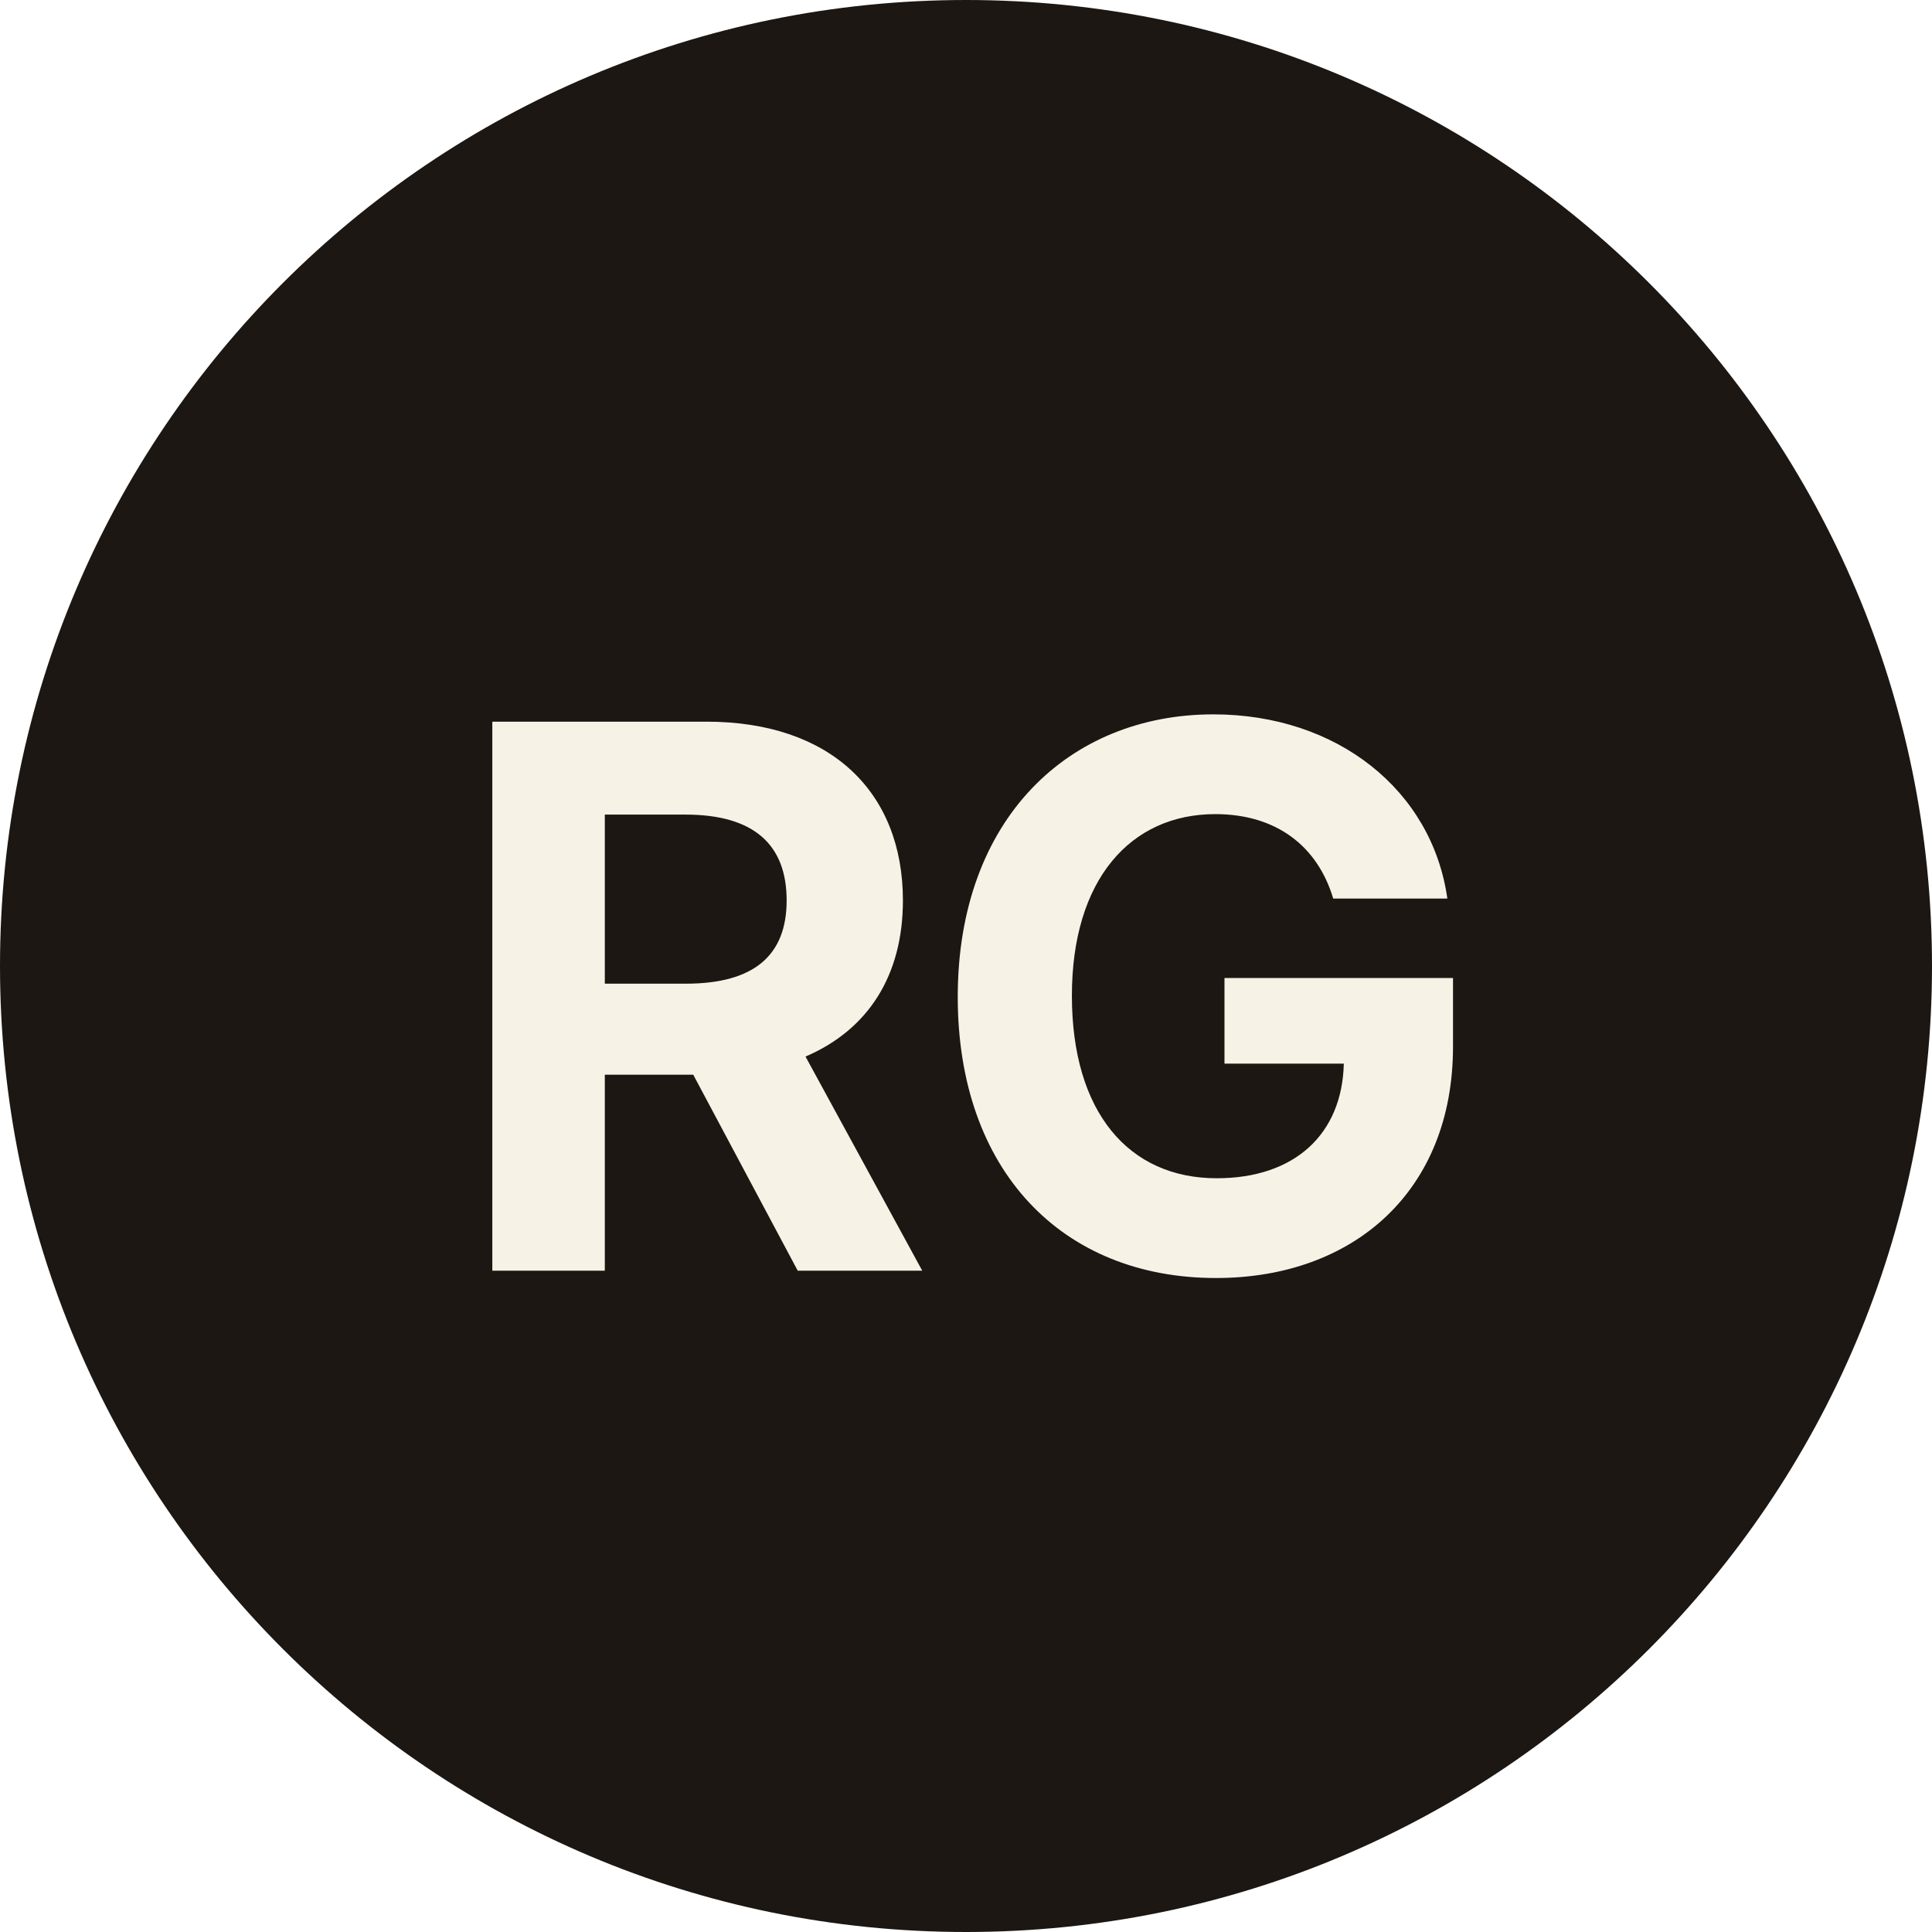
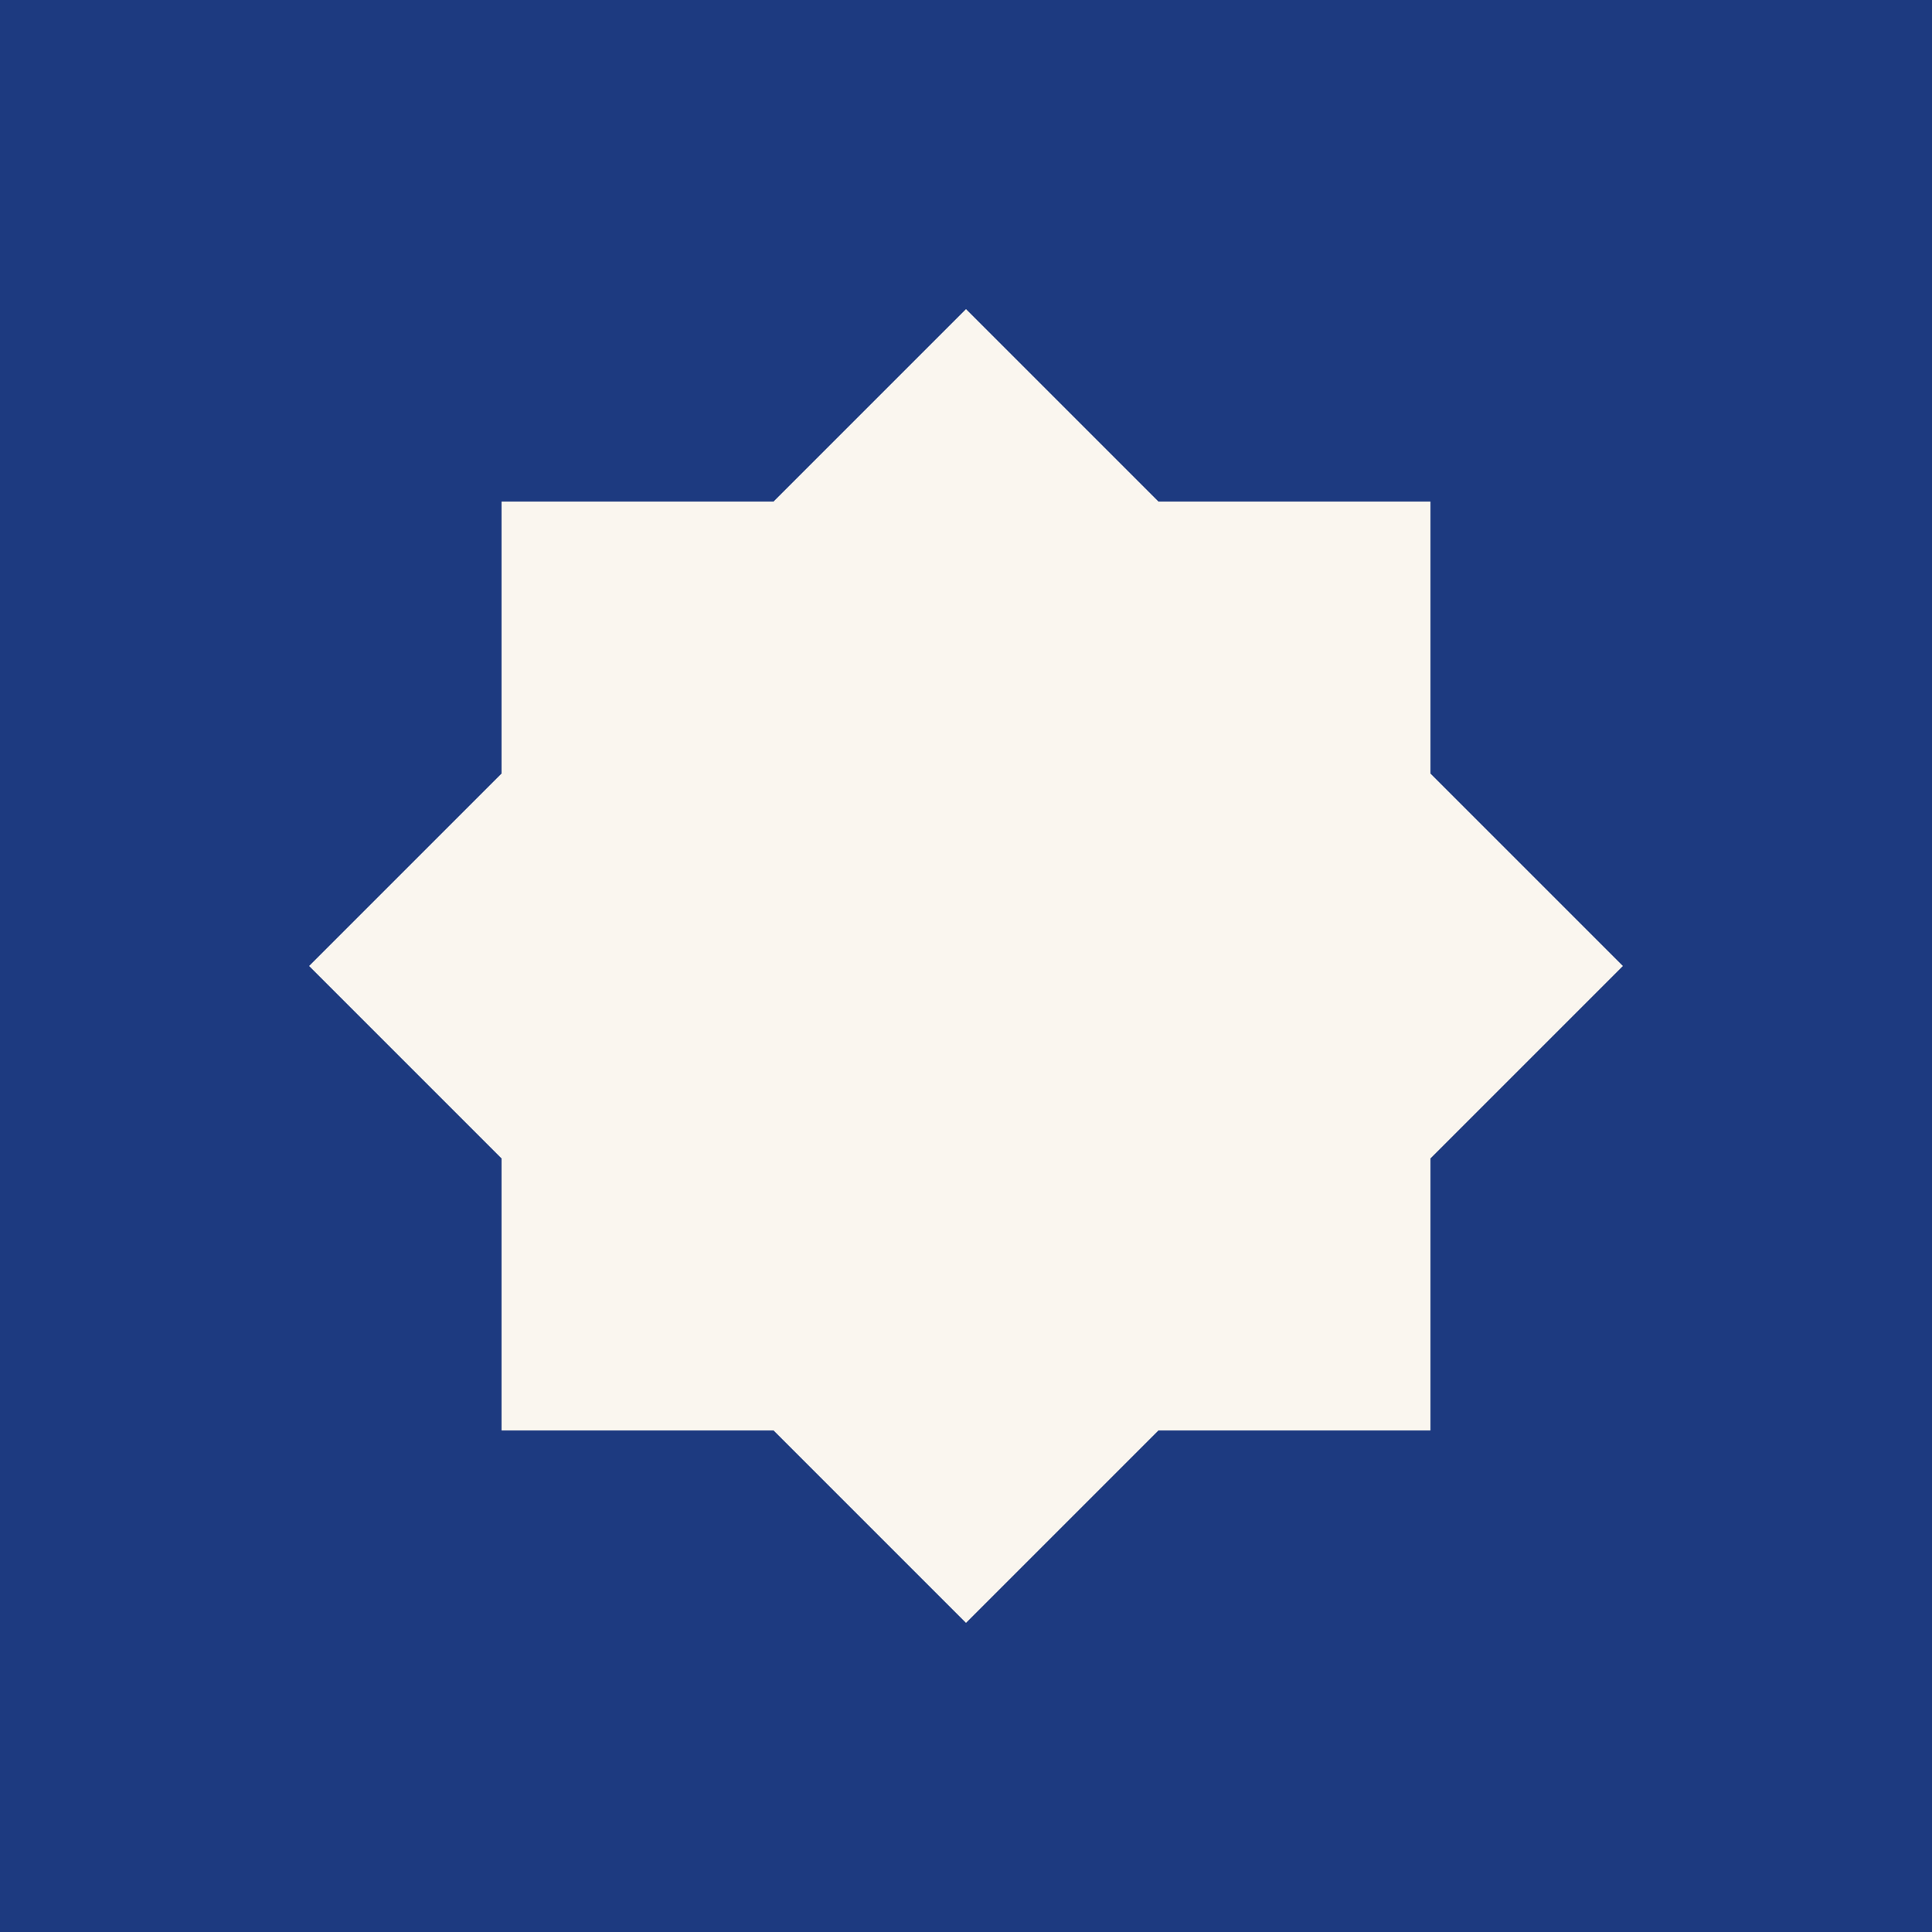
- <svg xmlns="http://www.w3.org/2000/svg" viewBox="0 0 128 128">
-   <circle cx="64" cy="64" r="64" fill="#1c1712" />
-   <text x="64" y="66" text-anchor="middle" dominant-baseline="central" font-family="system-ui, -apple-system, 'Work Sans', sans-serif" font-weight="700" font-size="50" letter-spacing="-1" fill="#f7f2e6">RG</text>
+ <svg xmlns="http://www.w3.org/2000/svg" viewBox="0 0 100 100">
+   <rect width="100" height="100" fill="#1d3a80" />
+   <path d="M50 16L59.96 25.96L74.04 25.96L74.04 40.04L84 50L74.04 59.96L74.04 74.04L59.96 74.04L50 84L40.04 74.04L25.96 74.04L25.96 59.96L16 50L25.96 40.04L25.96 25.96L40.04 25.96Z" fill="#faf6ef" />
</svg>
